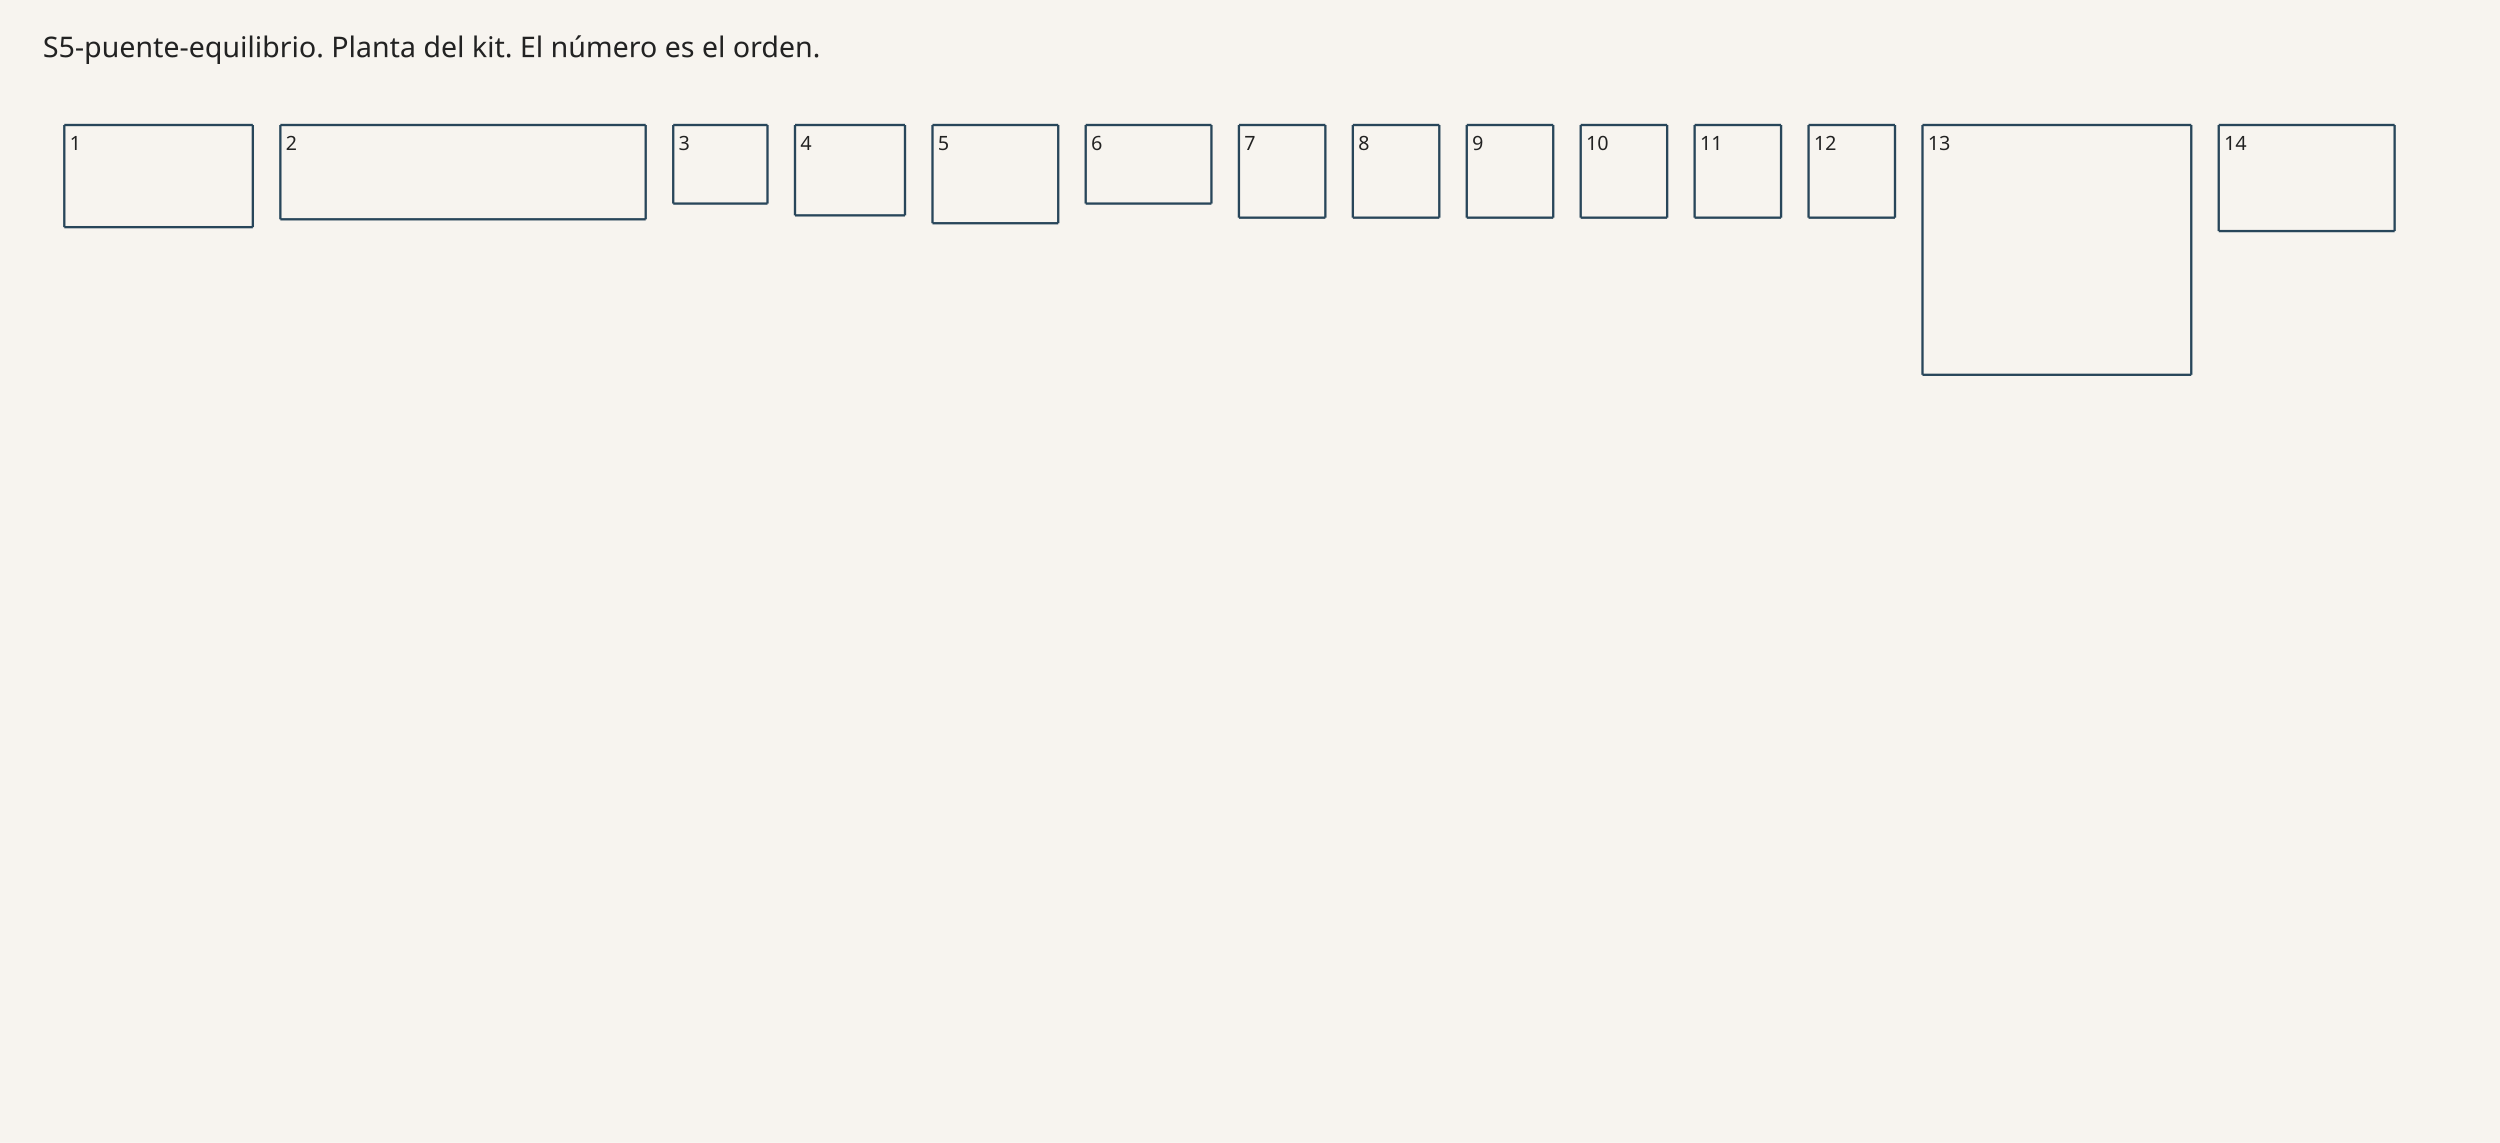
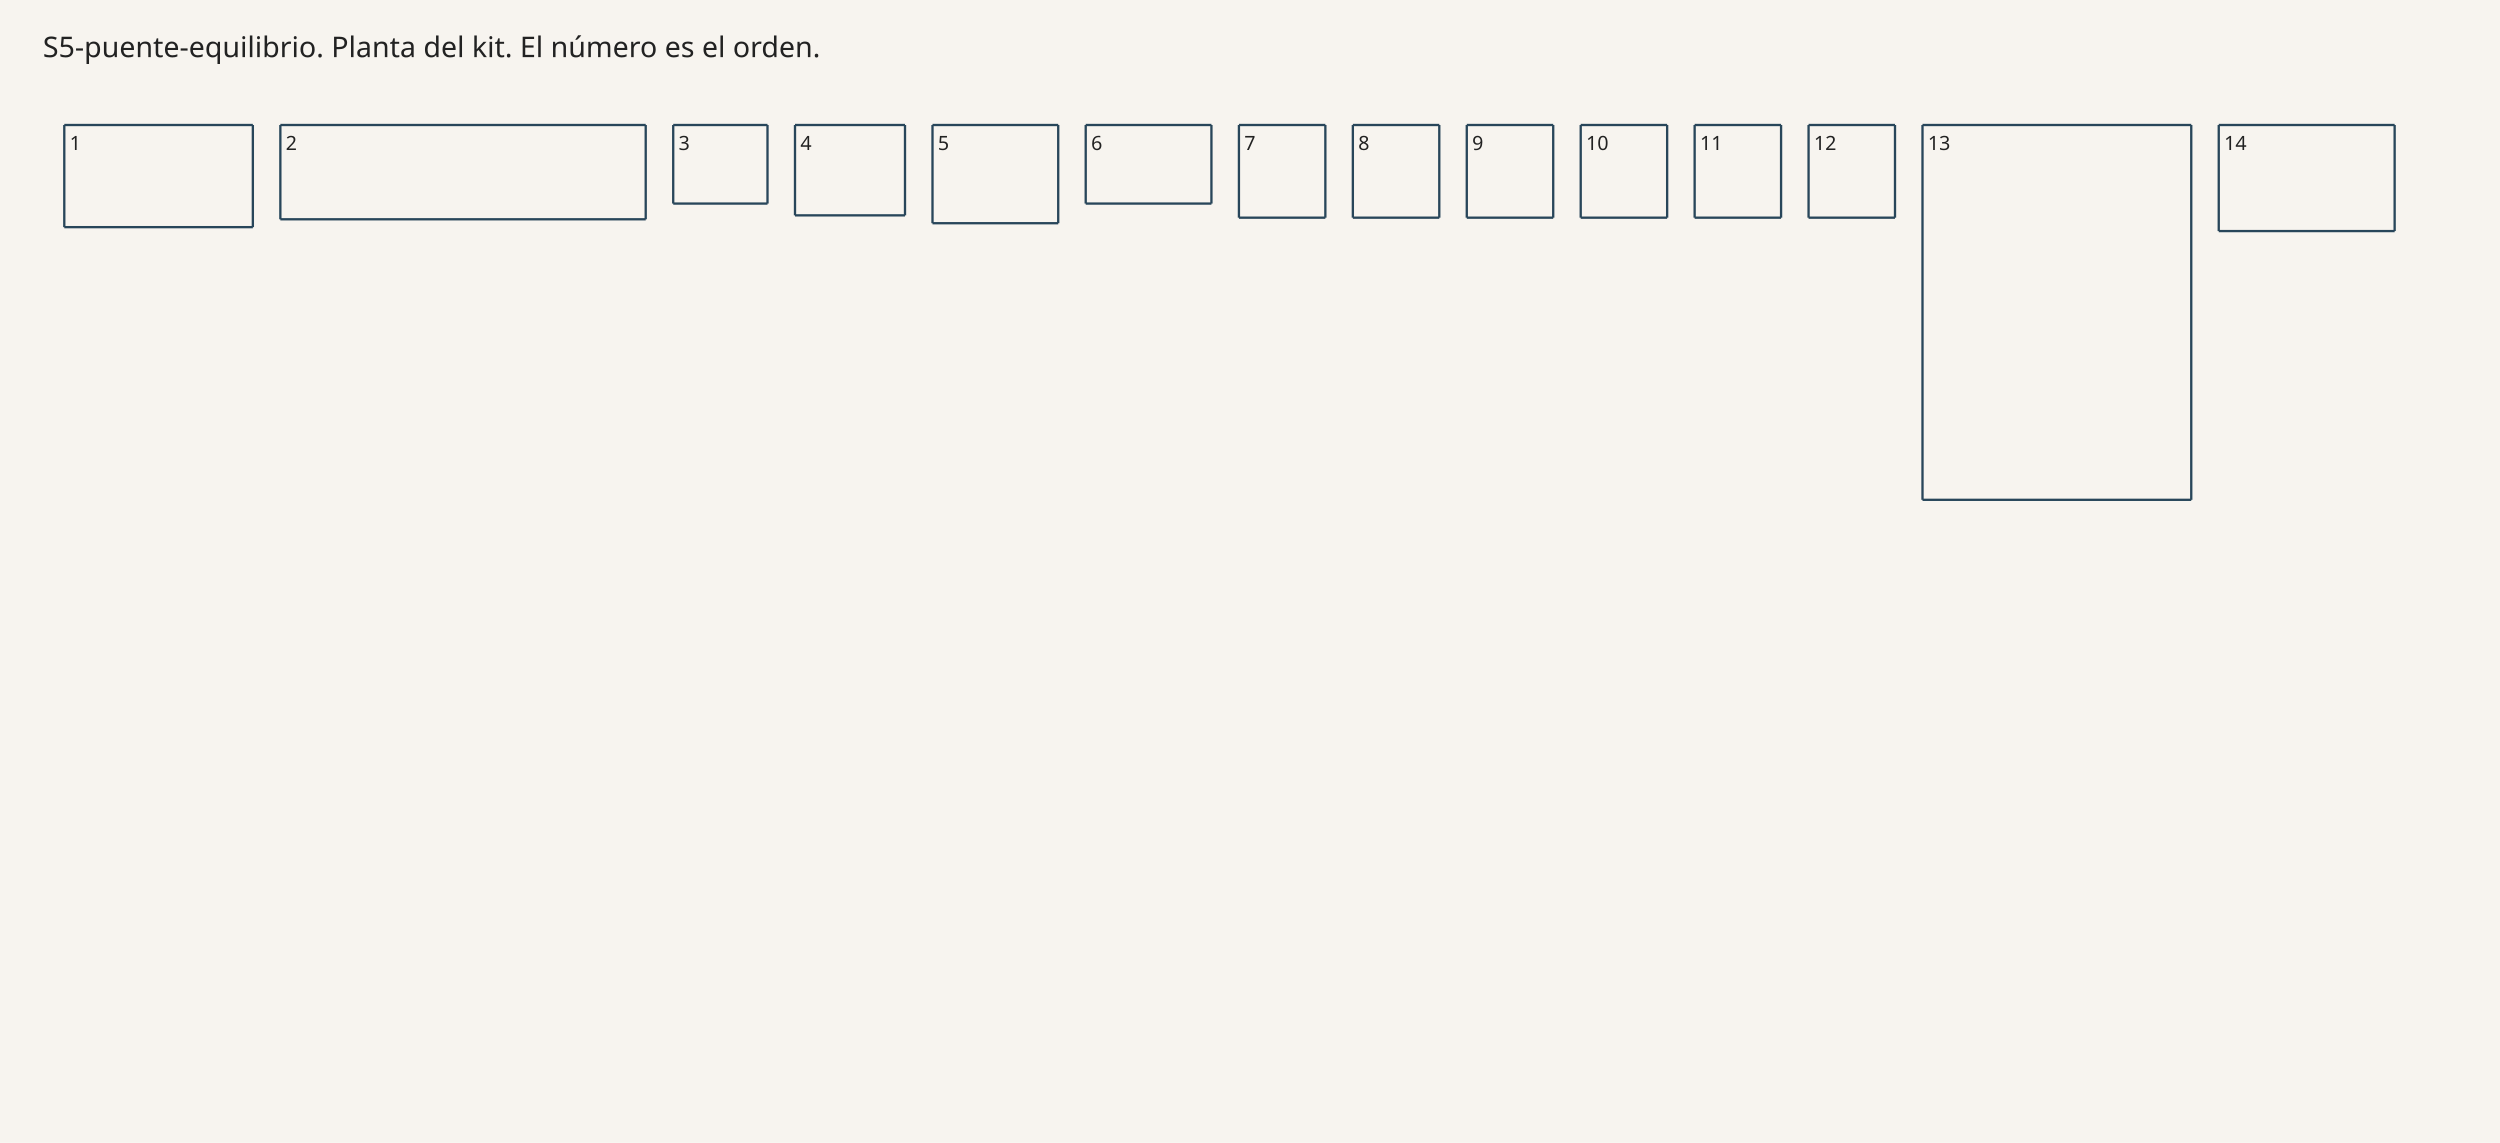
<svg xmlns="http://www.w3.org/2000/svg" width="1400" height="640" viewBox="0 0 1400 640">
  <rect width="100%" height="100%" fill="#f7f4ef" />
  <text x="24" y="32" font-family="sans-serif" font-size="16" fill="#222">S5-puente-equilibrio. Planta del kit. El número es el orden.</text>
  <line x1="36.0" y1="70.0" x2="141.6" y2="70.0" stroke="rgb(40,70,90)" stroke-width="1.3" />
  <line x1="141.6" y1="70.0" x2="141.6" y2="127.2" stroke="rgb(40,70,90)" stroke-width="1.3" />
  <line x1="141.6" y1="127.2" x2="36.0" y2="127.2" stroke="rgb(40,70,90)" stroke-width="1.3" />
  <line x1="36.0" y1="127.2" x2="36.0" y2="70.0" stroke="rgb(40,70,90)" stroke-width="1.3" />
  <line x1="157.0" y1="70.0" x2="361.6" y2="70.0" stroke="rgb(40,70,90)" stroke-width="1.3" />
  <line x1="361.6" y1="70.0" x2="361.6" y2="122.8" stroke="rgb(40,70,90)" stroke-width="1.3" />
  <line x1="361.6" y1="122.8" x2="157.0" y2="122.8" stroke="rgb(40,70,90)" stroke-width="1.3" />
  <line x1="157.0" y1="122.8" x2="157.0" y2="70.0" stroke="rgb(40,70,90)" stroke-width="1.3" />
  <line x1="377.0" y1="70.0" x2="429.8" y2="70.0" stroke="rgb(40,70,90)" stroke-width="1.3" />
  <line x1="429.8" y1="70.0" x2="429.8" y2="114.0" stroke="rgb(40,70,90)" stroke-width="1.3" />
  <line x1="429.8" y1="114.0" x2="377.0" y2="114.0" stroke="rgb(40,70,90)" stroke-width="1.3" />
  <line x1="377.0" y1="114.0" x2="377.0" y2="70.0" stroke="rgb(40,70,90)" stroke-width="1.3" />
  <line x1="445.2" y1="70.0" x2="506.8" y2="70.0" stroke="rgb(40,70,90)" stroke-width="1.3" />
  <line x1="506.8" y1="70.0" x2="506.8" y2="120.6" stroke="rgb(40,70,90)" stroke-width="1.3" />
  <line x1="506.8" y1="120.6" x2="445.2" y2="120.6" stroke="rgb(40,70,90)" stroke-width="1.3" />
  <line x1="445.2" y1="120.6" x2="445.2" y2="70.0" stroke="rgb(40,70,90)" stroke-width="1.3" />
  <line x1="522.2" y1="70.0" x2="592.6" y2="70.0" stroke="rgb(40,70,90)" stroke-width="1.3" />
  <line x1="592.6" y1="70.0" x2="592.6" y2="125.0" stroke="rgb(40,70,90)" stroke-width="1.3" />
  <line x1="592.6" y1="125.0" x2="522.2" y2="125.0" stroke="rgb(40,70,90)" stroke-width="1.3" />
  <line x1="522.2" y1="125.0" x2="522.2" y2="70.0" stroke="rgb(40,70,90)" stroke-width="1.3" />
  <line x1="608.0" y1="70.0" x2="678.4" y2="70.0" stroke="rgb(40,70,90)" stroke-width="1.3" />
  <line x1="678.4" y1="70.0" x2="678.4" y2="114.0" stroke="rgb(40,70,90)" stroke-width="1.3" />
  <line x1="678.4" y1="114.0" x2="608.0" y2="114.0" stroke="rgb(40,70,90)" stroke-width="1.3" />
  <line x1="608.0" y1="114.0" x2="608.0" y2="70.0" stroke="rgb(40,70,90)" stroke-width="1.3" />
  <line x1="693.8" y1="70.0" x2="742.2" y2="70.0" stroke="rgb(40,70,90)" stroke-width="1.3" />
  <line x1="742.2" y1="70.0" x2="742.2" y2="121.9" stroke="rgb(40,70,90)" stroke-width="1.3" />
  <line x1="742.2" y1="121.9" x2="693.8" y2="121.9" stroke="rgb(40,70,90)" stroke-width="1.3" />
  <line x1="693.8" y1="121.9" x2="693.8" y2="70.0" stroke="rgb(40,70,90)" stroke-width="1.3" />
  <line x1="757.6" y1="70.0" x2="806.0" y2="70.0" stroke="rgb(40,70,90)" stroke-width="1.3" />
  <line x1="806.0" y1="70.0" x2="806.0" y2="121.9" stroke="rgb(40,70,90)" stroke-width="1.3" />
  <line x1="806.0" y1="121.9" x2="757.6" y2="121.9" stroke="rgb(40,70,90)" stroke-width="1.3" />
  <line x1="757.6" y1="121.9" x2="757.6" y2="70.0" stroke="rgb(40,70,90)" stroke-width="1.3" />
  <line x1="821.4" y1="70.0" x2="869.8" y2="70.0" stroke="rgb(40,70,90)" stroke-width="1.3" />
  <line x1="869.8" y1="70.0" x2="869.8" y2="121.9" stroke="rgb(40,70,90)" stroke-width="1.3" />
  <line x1="869.8" y1="121.9" x2="821.4" y2="121.9" stroke="rgb(40,70,90)" stroke-width="1.3" />
  <line x1="821.4" y1="121.9" x2="821.4" y2="70.0" stroke="rgb(40,70,90)" stroke-width="1.3" />
  <line x1="885.2" y1="70.0" x2="933.6" y2="70.0" stroke="rgb(40,70,90)" stroke-width="1.3" />
  <line x1="933.6" y1="70.0" x2="933.6" y2="121.9" stroke="rgb(40,70,90)" stroke-width="1.3" />
  <line x1="933.6" y1="121.9" x2="885.2" y2="121.9" stroke="rgb(40,70,90)" stroke-width="1.3" />
  <line x1="885.2" y1="121.9" x2="885.2" y2="70.0" stroke="rgb(40,70,90)" stroke-width="1.3" />
  <line x1="949.0" y1="70.0" x2="997.4" y2="70.0" stroke="rgb(40,70,90)" stroke-width="1.3" />
  <line x1="997.4" y1="70.0" x2="997.4" y2="121.9" stroke="rgb(40,70,90)" stroke-width="1.3" />
  <line x1="997.4" y1="121.9" x2="949.0" y2="121.9" stroke="rgb(40,70,90)" stroke-width="1.3" />
  <line x1="949.0" y1="121.9" x2="949.0" y2="70.0" stroke="rgb(40,70,90)" stroke-width="1.3" />
  <line x1="1012.8" y1="70.0" x2="1061.2" y2="70.0" stroke="rgb(40,70,90)" stroke-width="1.3" />
  <line x1="1061.2" y1="70.0" x2="1061.2" y2="121.9" stroke="rgb(40,70,90)" stroke-width="1.3" />
  <line x1="1061.2" y1="121.9" x2="1012.8" y2="121.9" stroke="rgb(40,70,90)" stroke-width="1.3" />
  <line x1="1012.8" y1="121.9" x2="1012.8" y2="70.0" stroke="rgb(40,70,90)" stroke-width="1.3" />
  <line x1="1076.6" y1="70.0" x2="1227.1" y2="70.0" stroke="rgb(40,70,90)" stroke-width="1.3" />
-   <line x1="1227.1" y1="70.0" x2="1227.1" y2="209.9" stroke="rgb(40,70,90)" stroke-width="1.3" />
-   <line x1="1227.1" y1="209.9" x2="1076.6" y2="209.9" stroke="rgb(40,70,90)" stroke-width="1.3" />
-   <line x1="1076.6" y1="209.9" x2="1076.6" y2="70.0" stroke="rgb(40,70,90)" stroke-width="1.3" />
+   <line x1="1227.1" y1="70.0" x2="1227.1" y2="279.9" stroke="rgb(40,70,90)" stroke-width="1.3" />
+   <line x1="1227.1" y1="279.9" x2="1076.6" y2="279.9" stroke="rgb(40,70,90)" stroke-width="1.3" />
+   <line x1="1076.6" y1="279.9" x2="1076.6" y2="70.0" stroke="rgb(40,70,90)" stroke-width="1.3" />
  <line x1="1242.5" y1="70.0" x2="1341.0" y2="70.0" stroke="rgb(40,70,90)" stroke-width="1.3" />
  <line x1="1341.0" y1="70.0" x2="1341.0" y2="129.4" stroke="rgb(40,70,90)" stroke-width="1.3" />
  <line x1="1341.0" y1="129.4" x2="1242.5" y2="129.4" stroke="rgb(40,70,90)" stroke-width="1.3" />
  <line x1="1242.5" y1="129.4" x2="1242.5" y2="70.0" stroke="rgb(40,70,90)" stroke-width="1.3" />
  <text x="39.0" y="84.0" font-family="sans-serif" font-size="11" fill="#222">1</text>
  <text x="160.0" y="84.0" font-family="sans-serif" font-size="11" fill="#222">2</text>
  <text x="380.0" y="84.0" font-family="sans-serif" font-size="11" fill="#222">3</text>
  <text x="448.2" y="84.0" font-family="sans-serif" font-size="11" fill="#222">4</text>
  <text x="525.2" y="84.0" font-family="sans-serif" font-size="11" fill="#222">5</text>
  <text x="611.0" y="84.0" font-family="sans-serif" font-size="11" fill="#222">6</text>
  <text x="696.8" y="84.0" font-family="sans-serif" font-size="11" fill="#222">7</text>
  <text x="760.6" y="84.0" font-family="sans-serif" font-size="11" fill="#222">8</text>
  <text x="824.4" y="84.0" font-family="sans-serif" font-size="11" fill="#222">9</text>
  <text x="888.2" y="84.0" font-family="sans-serif" font-size="11" fill="#222">10</text>
  <text x="952.0" y="84.0" font-family="sans-serif" font-size="11" fill="#222">11</text>
  <text x="1015.8" y="84.0" font-family="sans-serif" font-size="11" fill="#222">12</text>
  <text x="1079.6" y="84.0" font-family="sans-serif" font-size="11" fill="#222">13</text>
  <text x="1245.5" y="84.0" font-family="sans-serif" font-size="11" fill="#222">14</text>
</svg>
